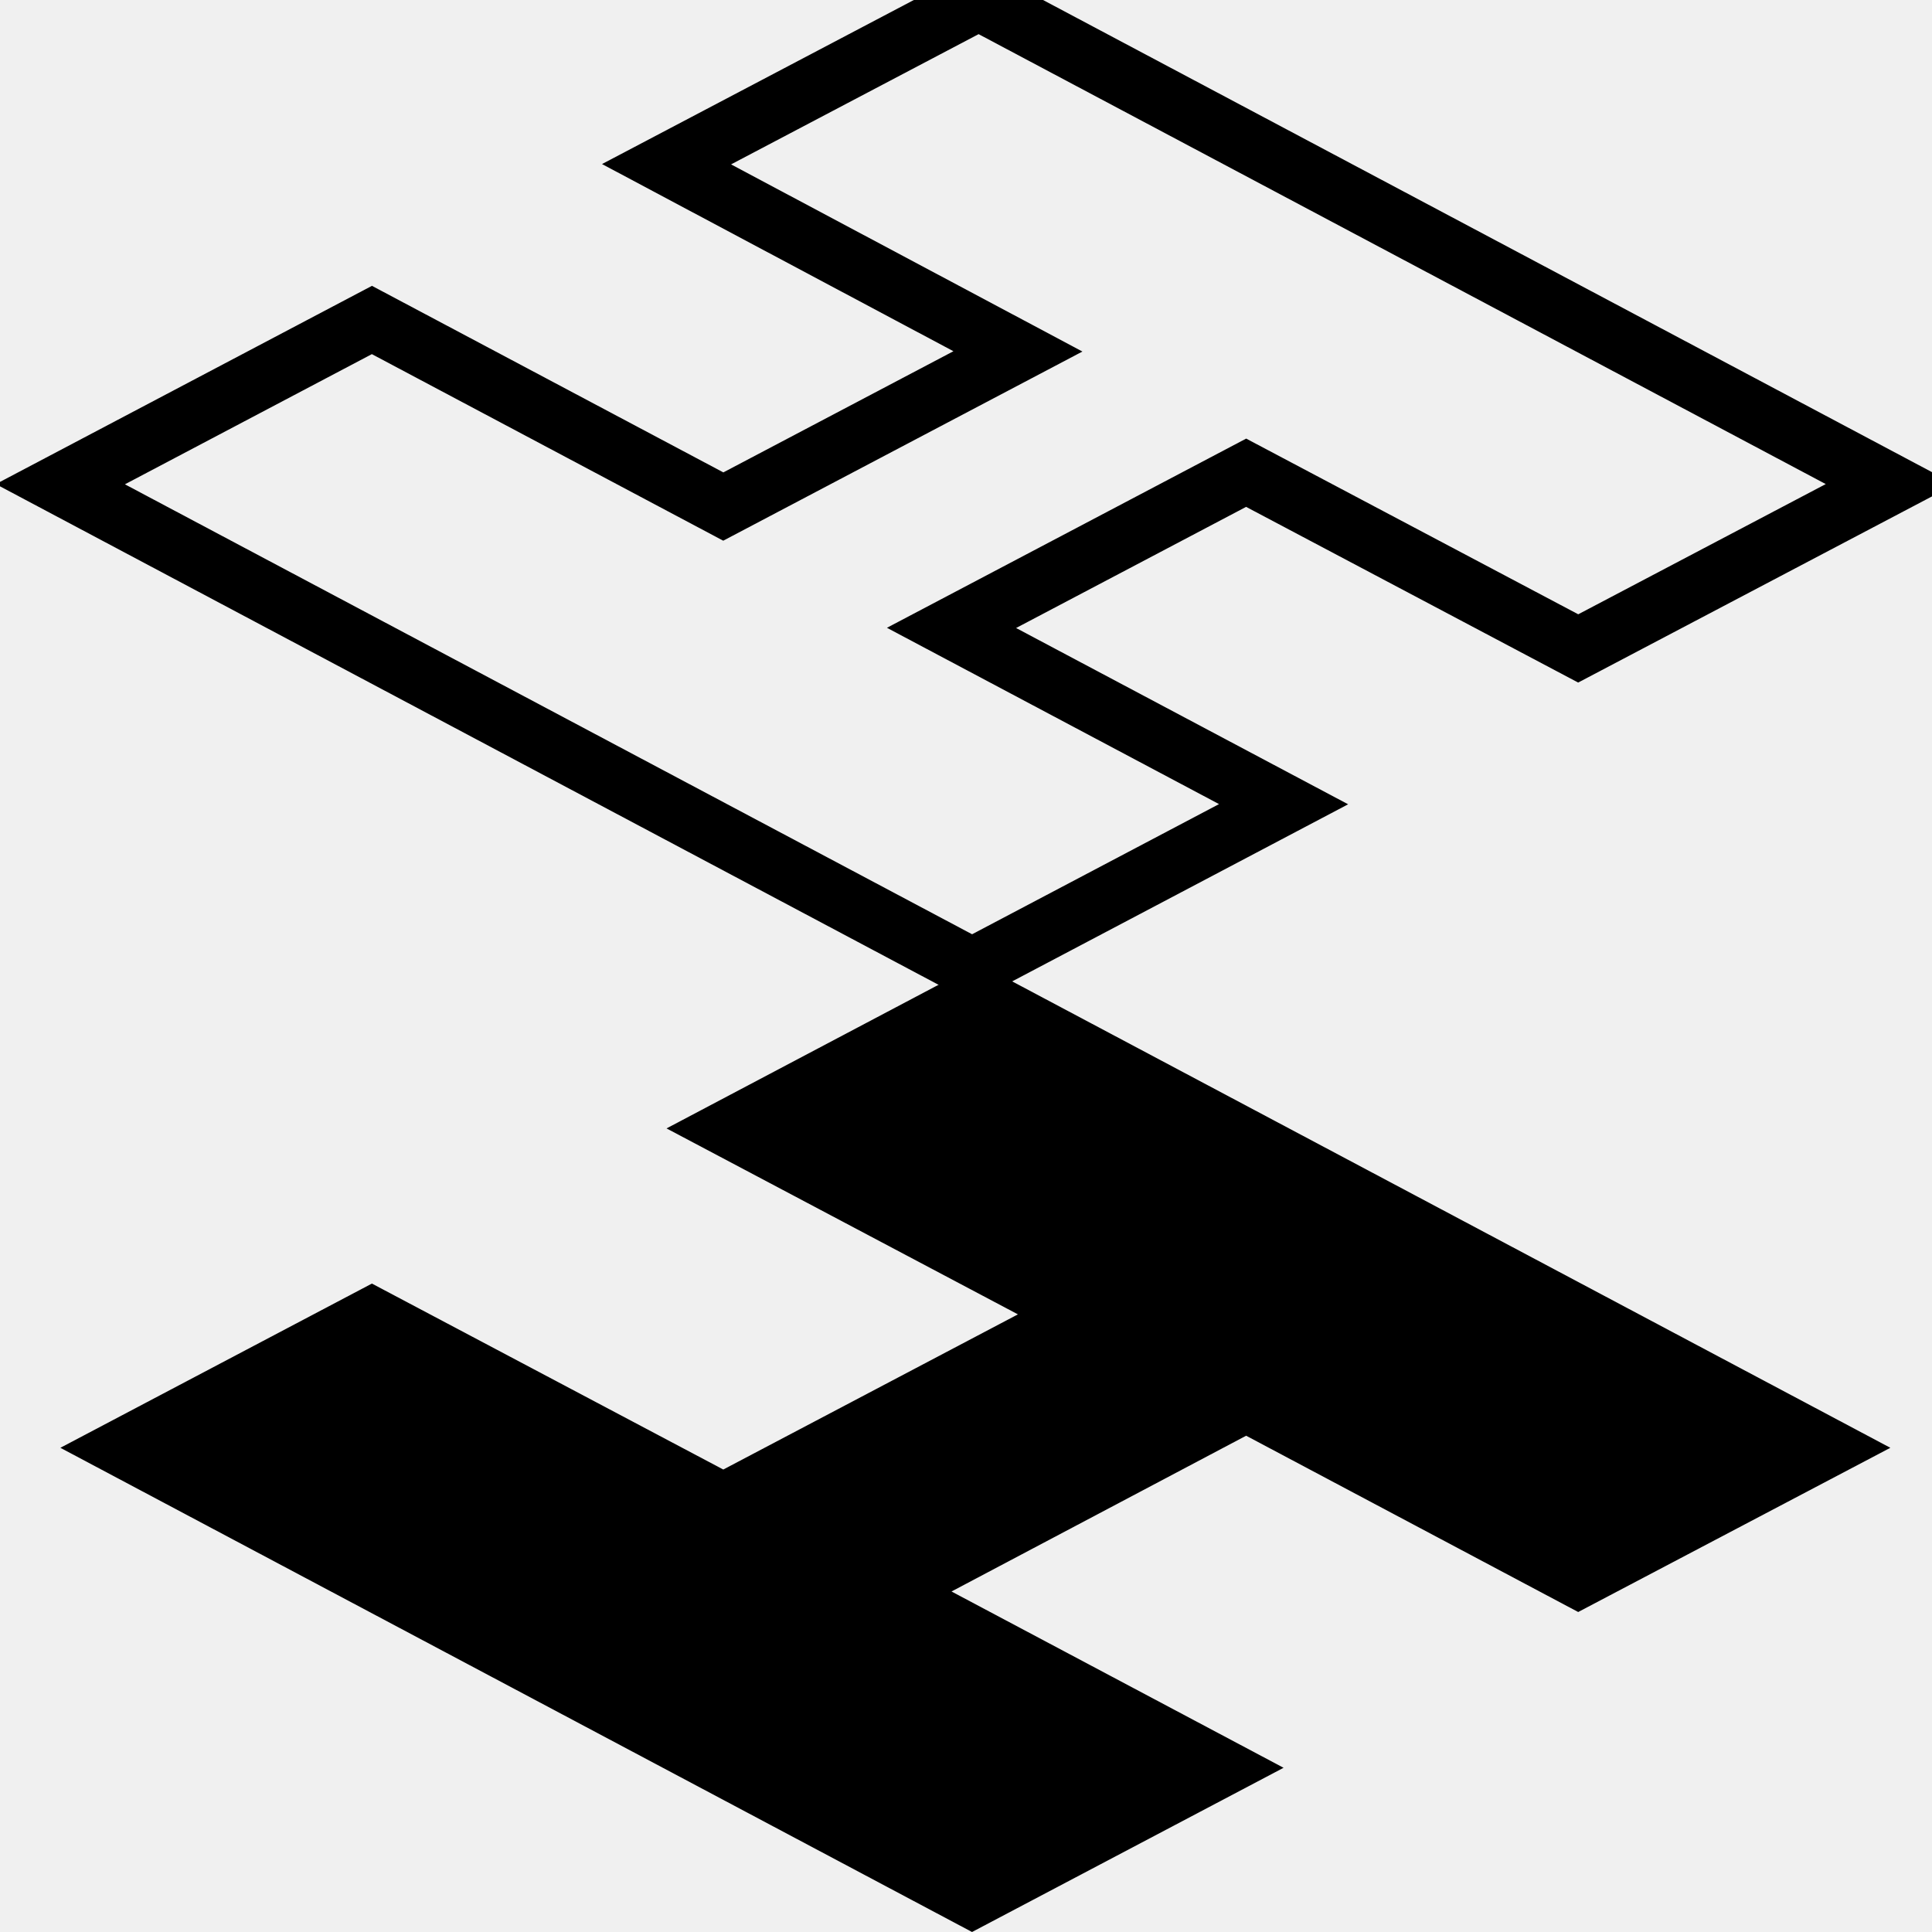
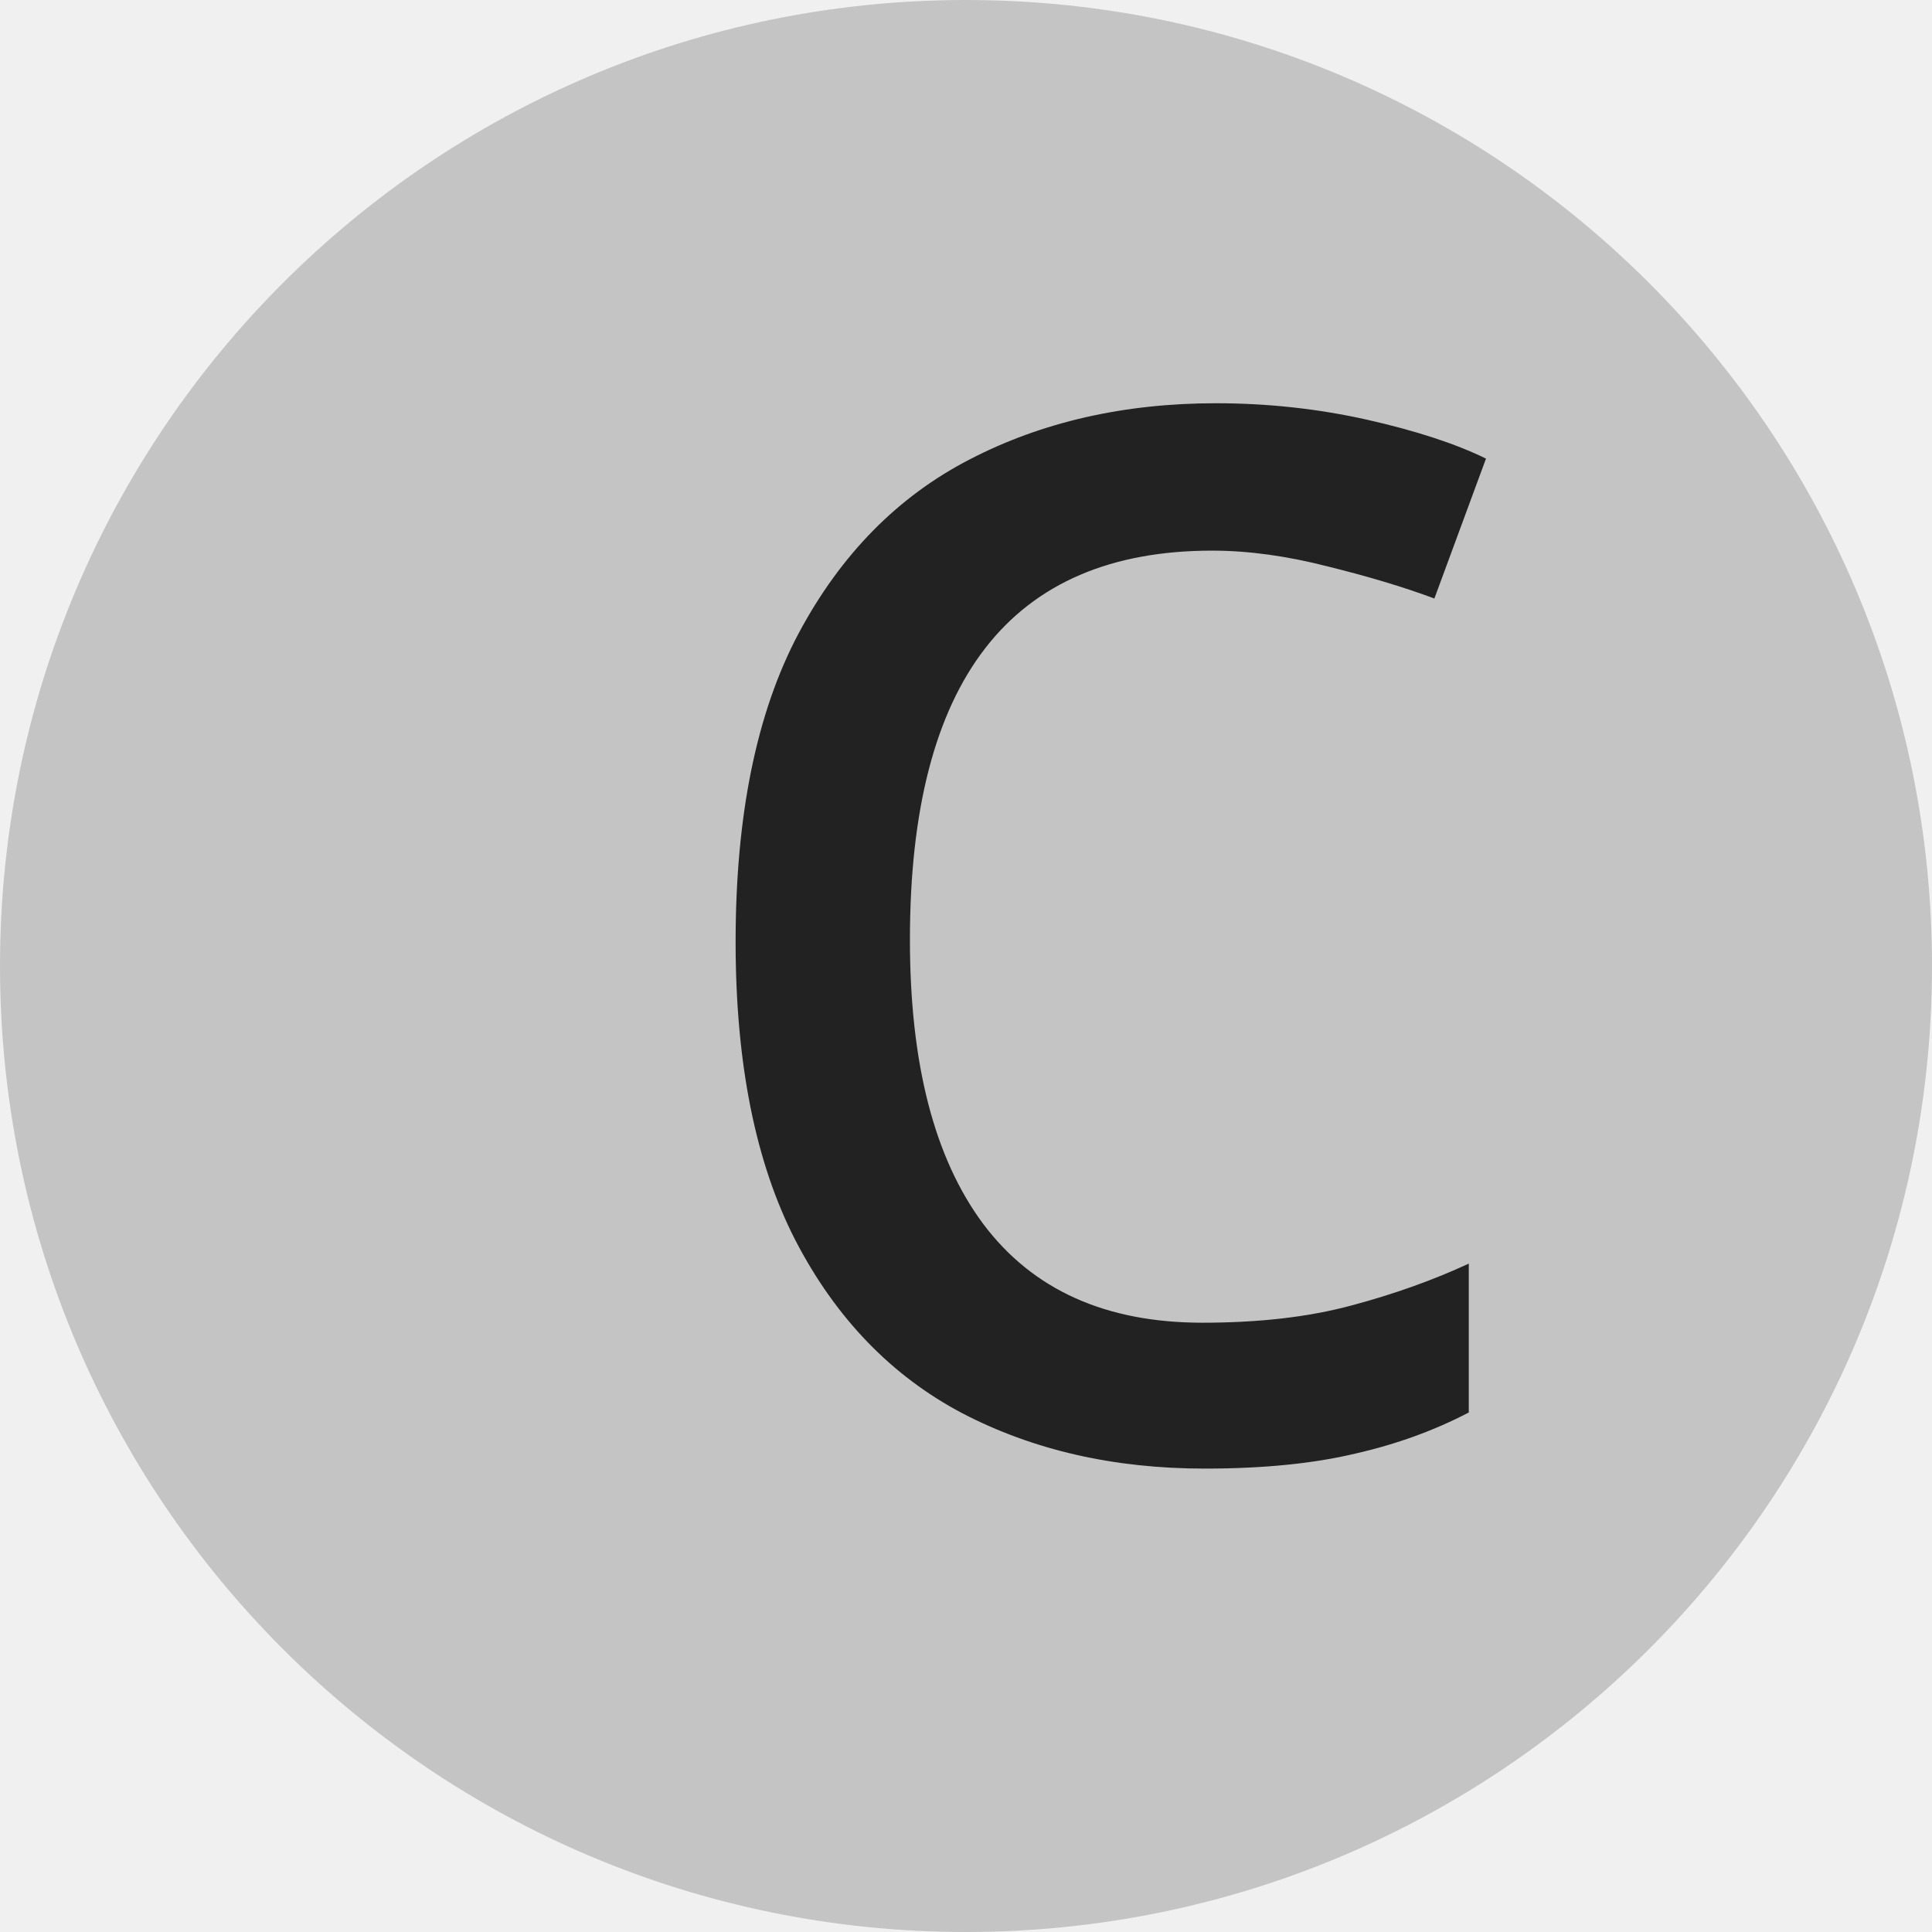
- <svg xmlns="http://www.w3.org/2000/svg" width="32" height="32" fill="none">
-   <style>
-     .stroke {
-       stroke: #000;
-     }
-     .fill {
-       fill: #000;
-     }
-     @media (prefers-color-scheme: dark) {
-       .stroke {
-         stroke: #fff;
-       }
-       .fill {
-         fill: #fff;
-       }
-     }
-   </style>
-   <path class="stroke" fill-rule="evenodd" d="M16.1 16.04 1 8.02 6.16 5.3l5.82 3.09 4.88-2.57-5.82-3.1L16.21 0l15.1 8.02-5.17 2.72-5.5-2.91-4.88 2.57 5.5 2.92-5.16 2.72Z" />
-   <path class="fill" fill-rule="evenodd" d="M16.1 32 1 23.98l5.16-2.72 5.82 3.08 4.88-2.57-5.82-3.08 5.17-2.73 15.1 8.02-5.17 2.72-5.5-2.92-4.88 2.58 5.5 2.92L16.1 32Z" />
+ <svg xmlns="http://www.w3.org/2000/svg" width="40.35" height="40.35" viewBox="0 0 40.35 40.35" version="1.1" id="svg882">
+   <defs id="defs886" />
+   <circle style="fill:#c4c4c4;fill-opacity:1;stroke:#c4c4c4;stroke-opacity:1;-inkscape-stroke:none;stop-color:#000000" id="path9240" cx="20.175" cy="20.175" r="19.675" />
+   <text xml:space="preserve" style="font-size:40px;line-height:1.25;font-family:Teko;-inkscape-font-specification:Teko;fill:#222222;fill-opacity:1" x="13.16" y="30.269" id="text21137">
+     <tspan id="tspan21135" x="13.16" y="30.269">c</tspan>
+   </text>
</svg>
